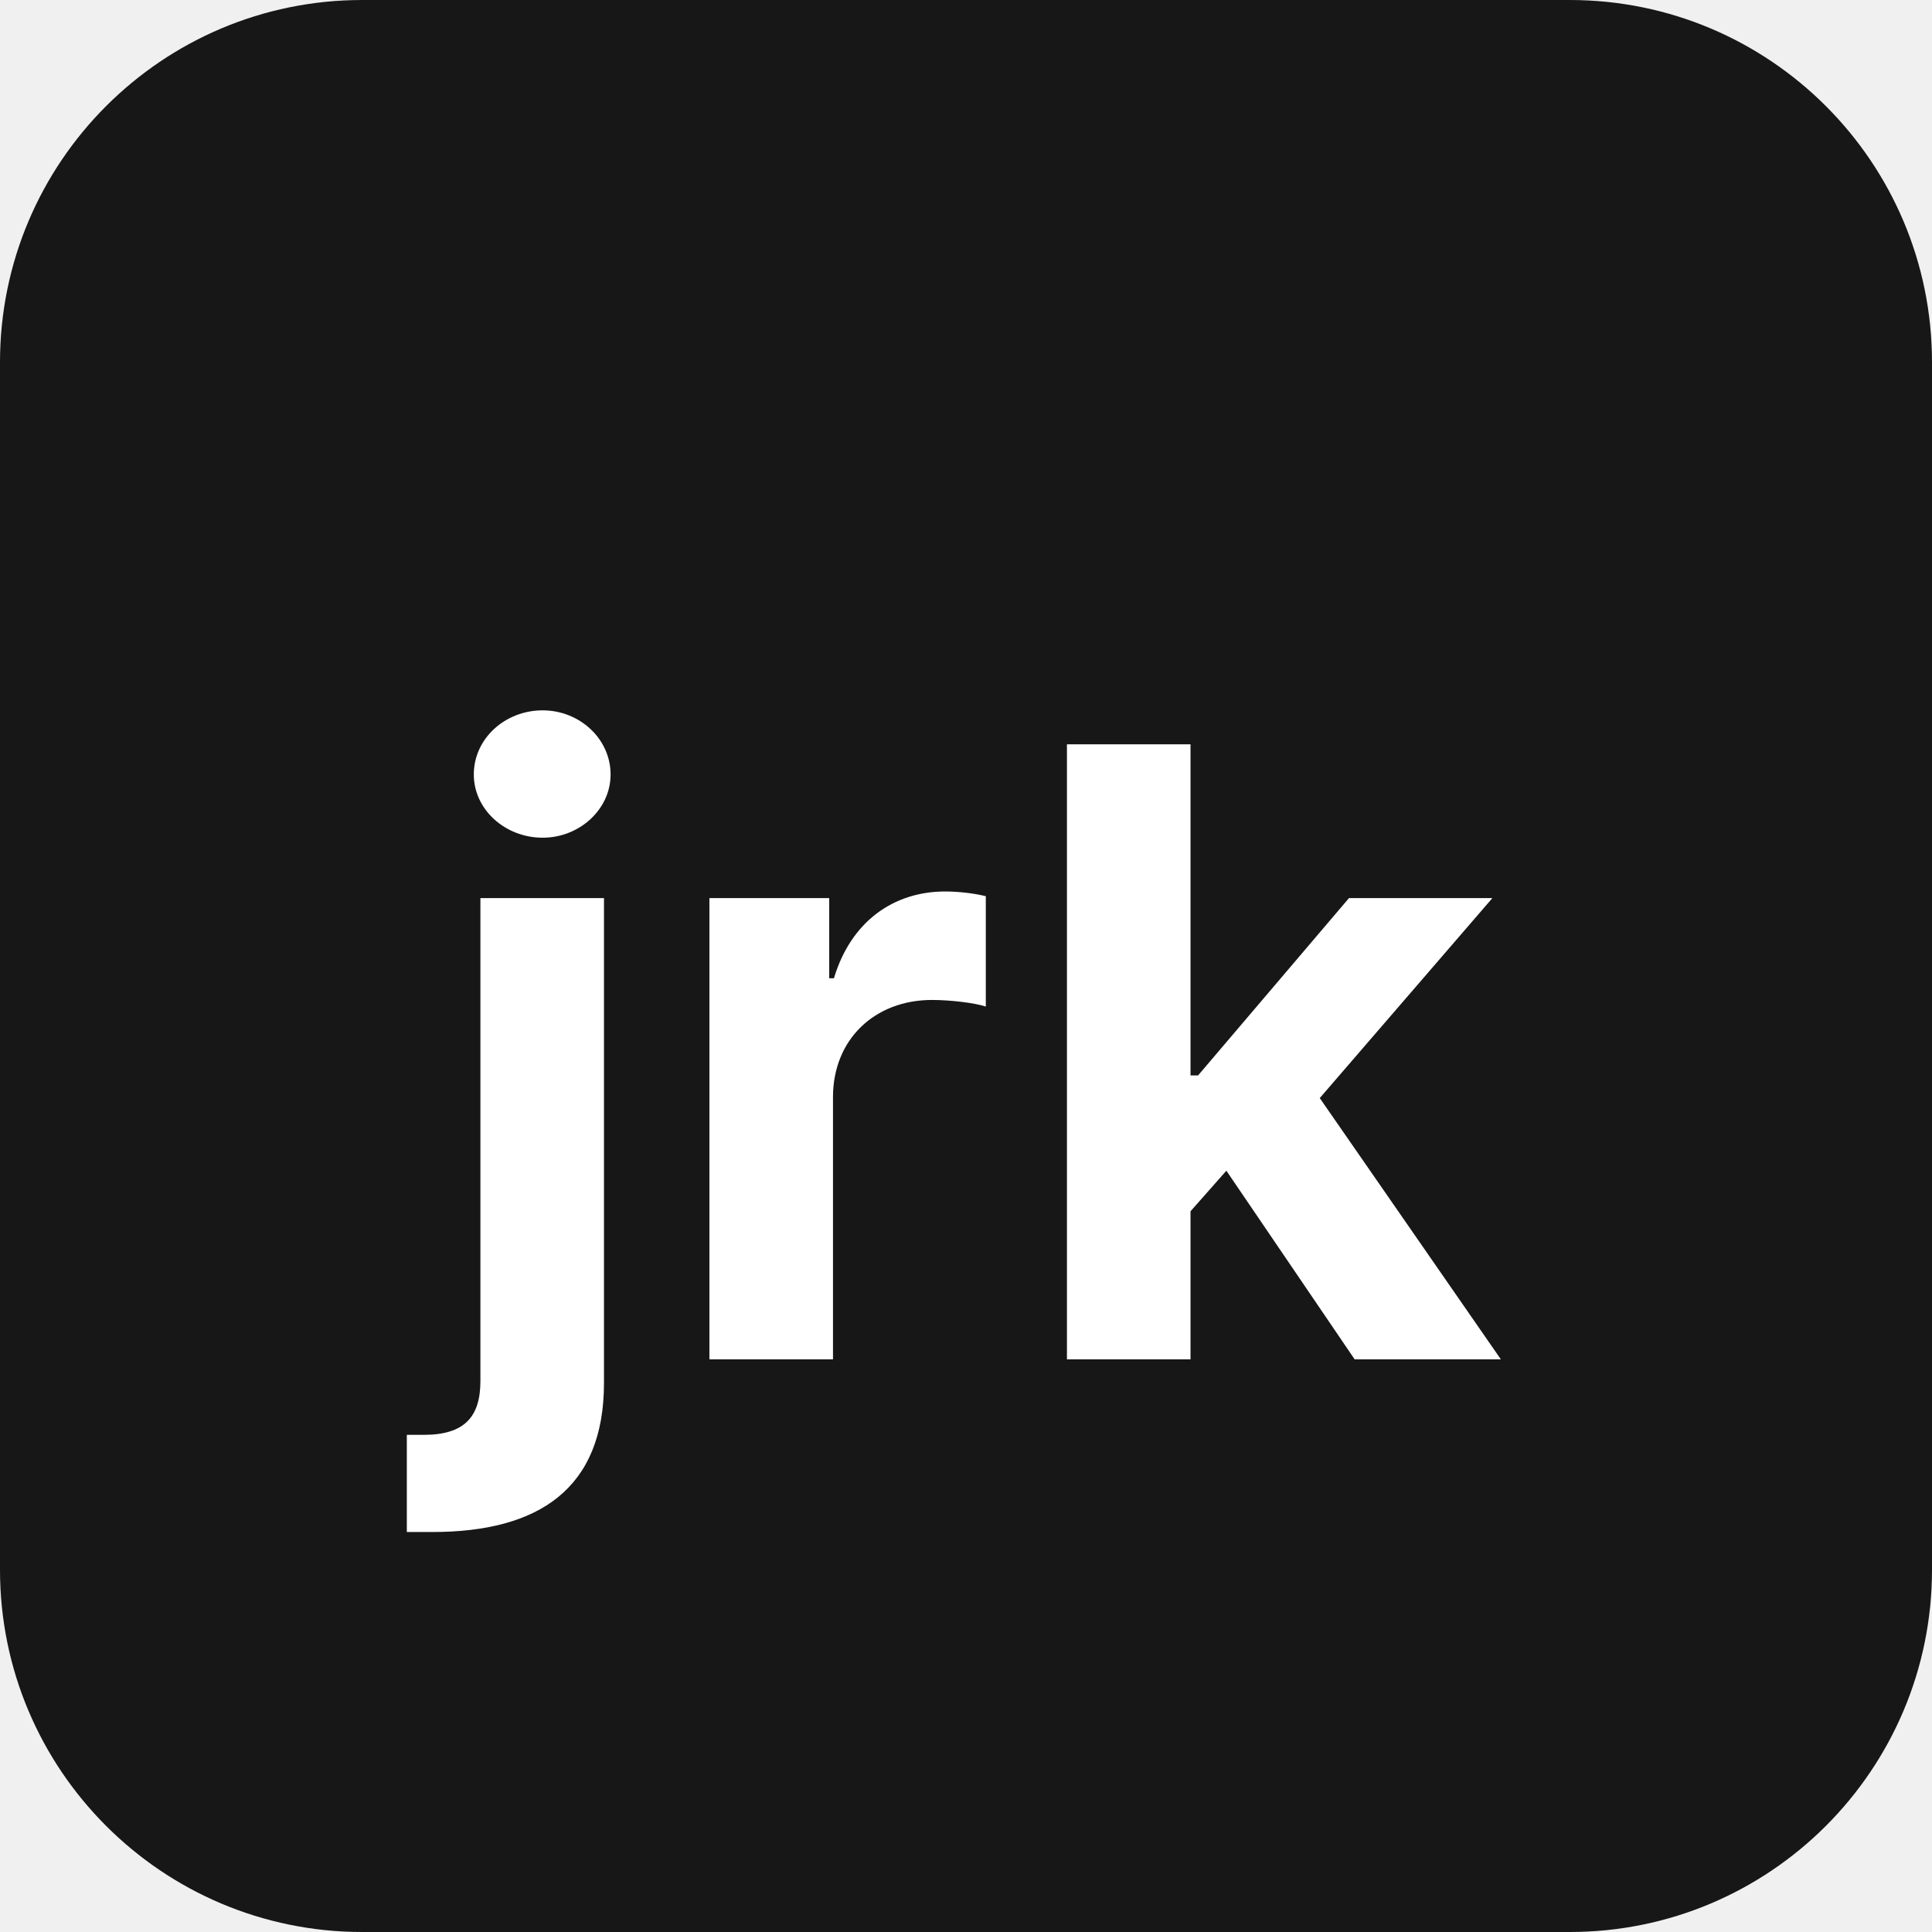
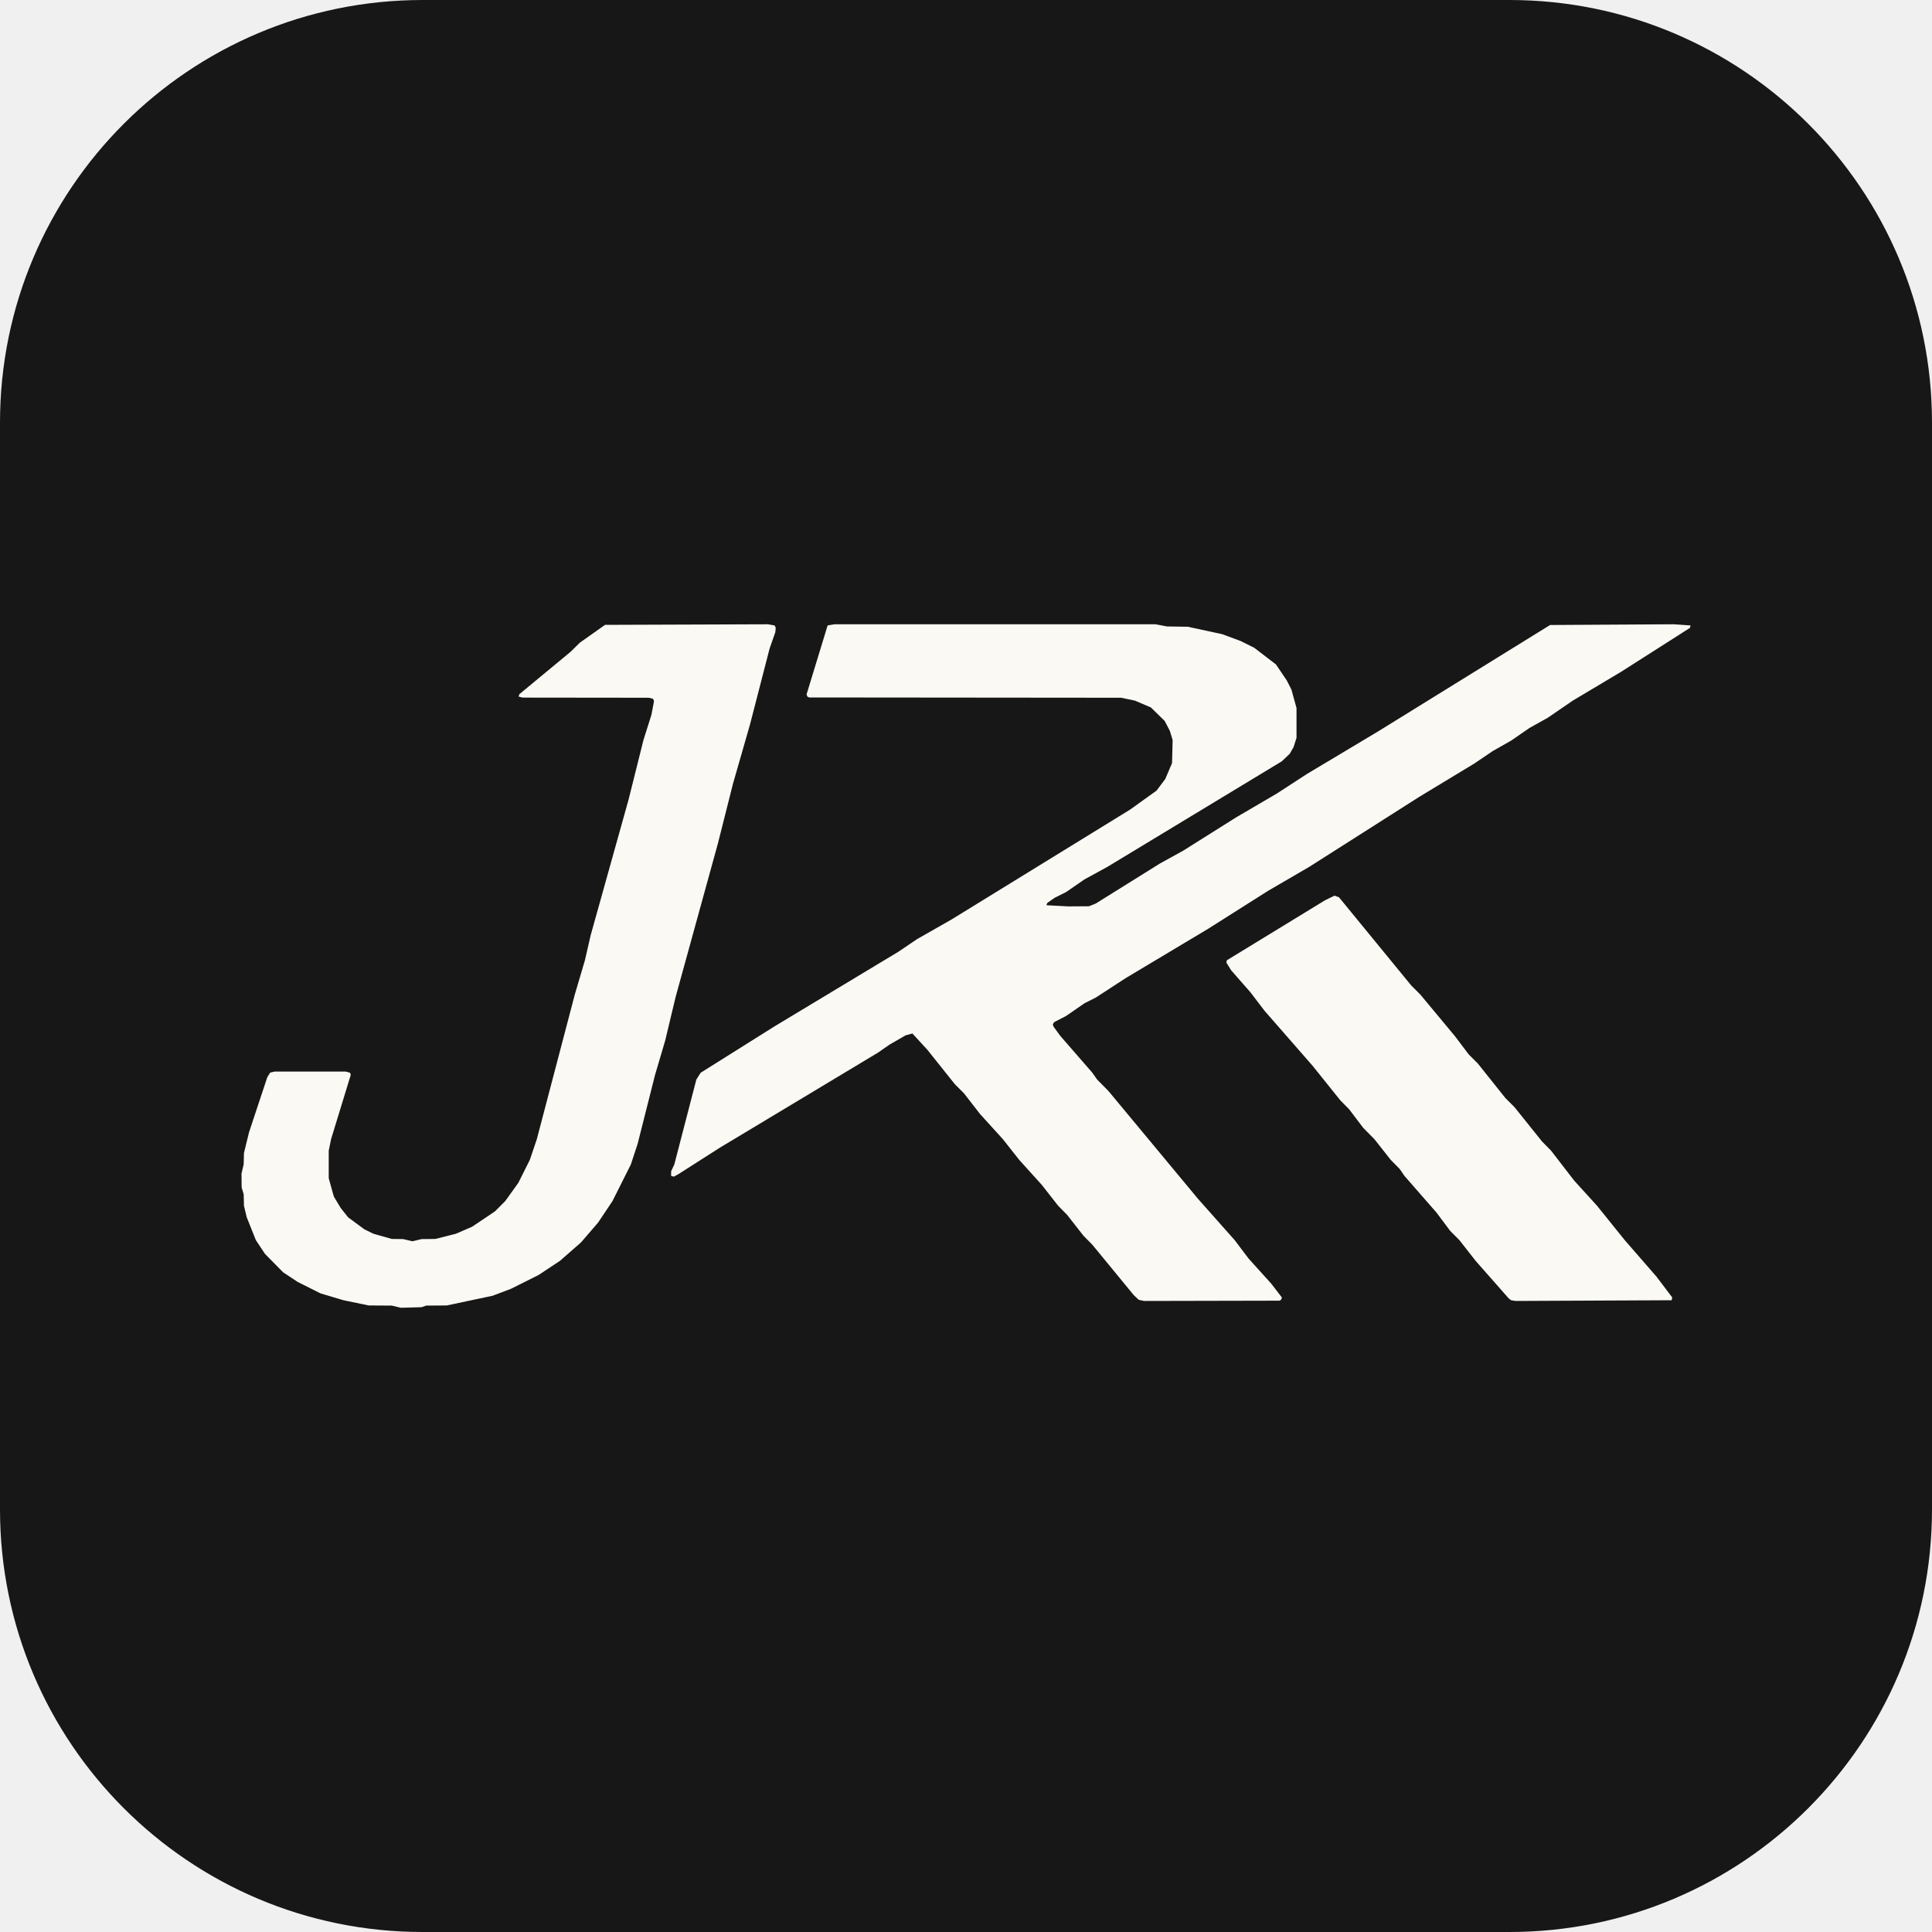
<svg xmlns="http://www.w3.org/2000/svg" viewBox="0 0 32 32">
-   <rect width="32" height="32" rx="6" fill="#171717" />
-   <text x="50%" y="54%" dominant-baseline="middle" text-anchor="middle" fill="white" font-family="Inter, sans-serif" font-weight="700" font-size="14">jrk</text>
+   <rect width="32" height="32" rx="7" fill="#171717" />
+   <g transform="translate(4 10.34) scale(0.24)">
+     <path fill="#FBF9F4" fill-rule="evenodd" d="M12.43,47.13 11,47.17 10.37,47.02 8.78,47.01 7.04,46.65 5.46,46.18 3.88,45.39 2.87,44.72 1.62,43.45 0.99,42.5 0.36,40.92 0.17,40.13 0.15,39.34 0.01,38.86 0,37.91 0.15,37.28 0.17,36.49 0.52,35.06 1.78,31.26 1.98,30.94 2.29,30.87 7.2,30.87 7.49,30.95 7.54,31.1 6.18,35.54 6.02,36.33 6.02,38.23 6.37,39.49 6.85,40.29 7.36,40.93 8.47,41.75 9.1,42.06 10.37,42.42 11.16,42.43 11.79,42.58 12.43,42.43 13.38,42.42 14.8,42.06 15.91,41.58 17.49,40.52 18.2,39.81 19.11,38.54 19.9,36.96 20.38,35.54 23,25.56 23.7,23.19 24.1,21.45 26.71,12.11 27.74,7.99 28.29,6.25 28.47,5.3 28.4,5.14 28.1,5.07 19.39,5.06 19.13,4.99 19.17,4.83 22.71,1.9 23.35,1.27 25.09,0.04 36.33,0 36.79,0.08 36.87,0.24 36.84,0.55 36.45,1.66 35.1,6.89 33.92,11 32.88,15.12 29.96,25.72 29.24,28.73 28.54,31.1 27.34,35.85 26.87,37.28 25.6,39.81 24.61,41.29 23.43,42.66 21.98,43.93 20.5,44.91 18.6,45.86 17.33,46.34 14.17,47.01 12.74,47.02ZM71.63,46.68 62.29,46.7 61.92,46.62 61.58,46.3 58.72,42.82 58.1,42.19 56.98,40.76 56.36,40.13 55.24,38.7 53.67,36.96 52.55,35.54 50.97,33.8 49.86,32.37 49.23,31.74 47.33,29.36 46.3,28.24 45.83,28.37 44.72,29.01 43.93,29.56 33,36.13 30.15,37.95 29.84,38.12 29.65,38.07 29.65,37.75 29.87,37.28 31.39,31.42 31.69,30.95 36.8,27.74 45.35,22.59 46.62,21.73 48.99,20.38 61.34,12.78 63.15,11.48 63.75,10.68 64.22,9.58 64.26,7.99 64.07,7.36 63.71,6.67 62.76,5.74 61.66,5.27 60.71,5.07 39.18,5.05 39.05,4.99 39,4.83 40.45,0.08 40.92,0 63.08,0 63.87,0.15 65.3,0.17 67.67,0.68 68.94,1.15 69.89,1.62 71.39,2.77 72.14,3.88 72.46,4.51 72.81,5.78 72.81,7.84 72.61,8.47 72.34,8.94 71.79,9.46 59.76,16.74 58.17,17.61 56.91,18.48 56.11,18.88 55.61,19.23 55.55,19.39 57.06,19.47 58.49,19.46 58.96,19.27 63.4,16.5 64.98,15.63 68.62,13.34 71.47,11.67 73.53,10.33 78.43,7.4 90.31,0.05 98.85,0 100,0.08 99.96,0.25 95.21,3.28 91.89,5.26 90.15,6.45 88.88,7.16 87.62,8.03 86.35,8.75 85.08,9.61 81.28,11.91 73.69,16.74 70.84,18.4 66.72,21.01 61.02,24.42 58.96,25.76 58.17,26.16 56.91,27.03 56.08,27.46 55.99,27.62 56.05,27.78 56.51,28.41 58.72,30.95 59.05,31.42 59.83,32.21 66.01,39.65 68.54,42.5 69.5,43.77 71.07,45.51 71.8,46.46 71.75,46.62ZM98.7,46.65 87.93,46.7 87.62,46.65 87.46,46.53 85.17,43.93 84.05,42.5 83.42,41.87 82.47,40.6 80.26,38.07 79.93,37.59 79.31,36.96 78.19,35.54 77.41,34.75 76.45,33.48 75.83,32.85 73.92,30.47 70.6,26.67 69.64,25.41 68.3,23.88 67.97,23.35 68,23.19 74.79,19.04 75.43,18.73 75.74,18.84 80.73,24.93 81.36,25.56 83.73,28.41 84.69,29.68 85.32,30.31 87.22,32.69 87.85,33.32 89.76,35.7 90.38,36.33 91.97,38.39 93.55,40.13 95.46,42.5 97.66,45.03 98.74,46.46Z" />
+   </g>
</svg>
